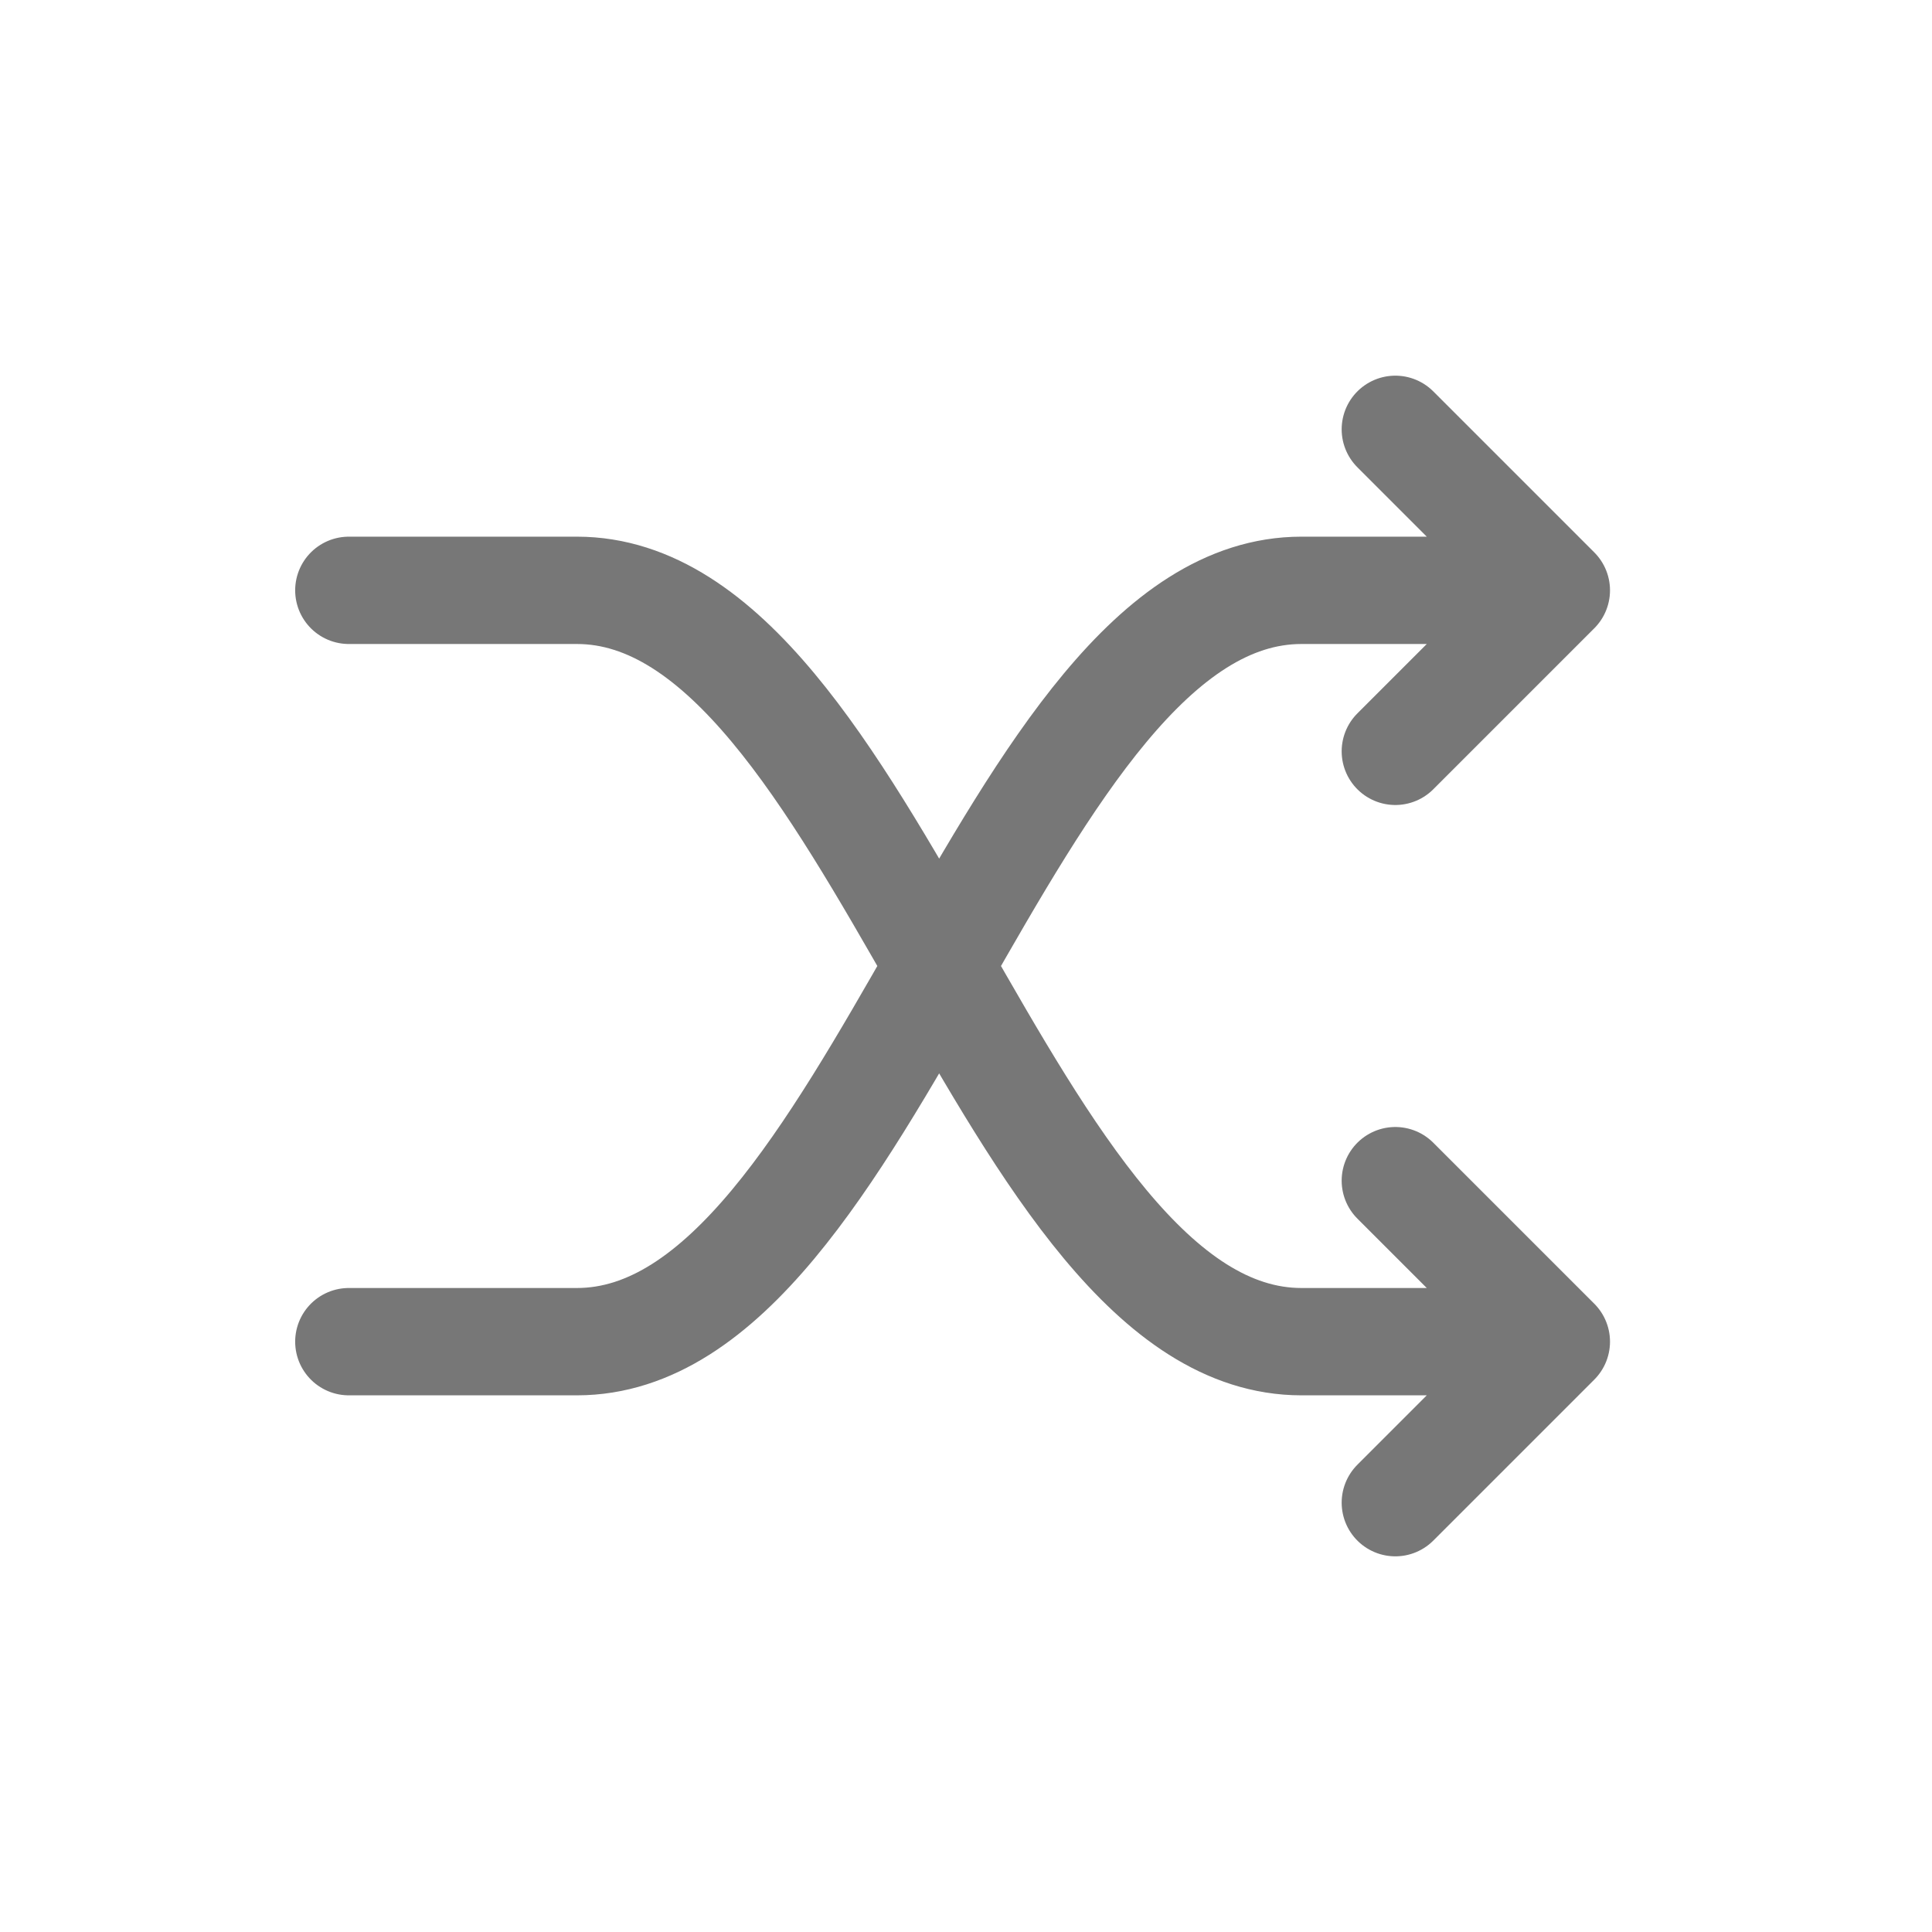
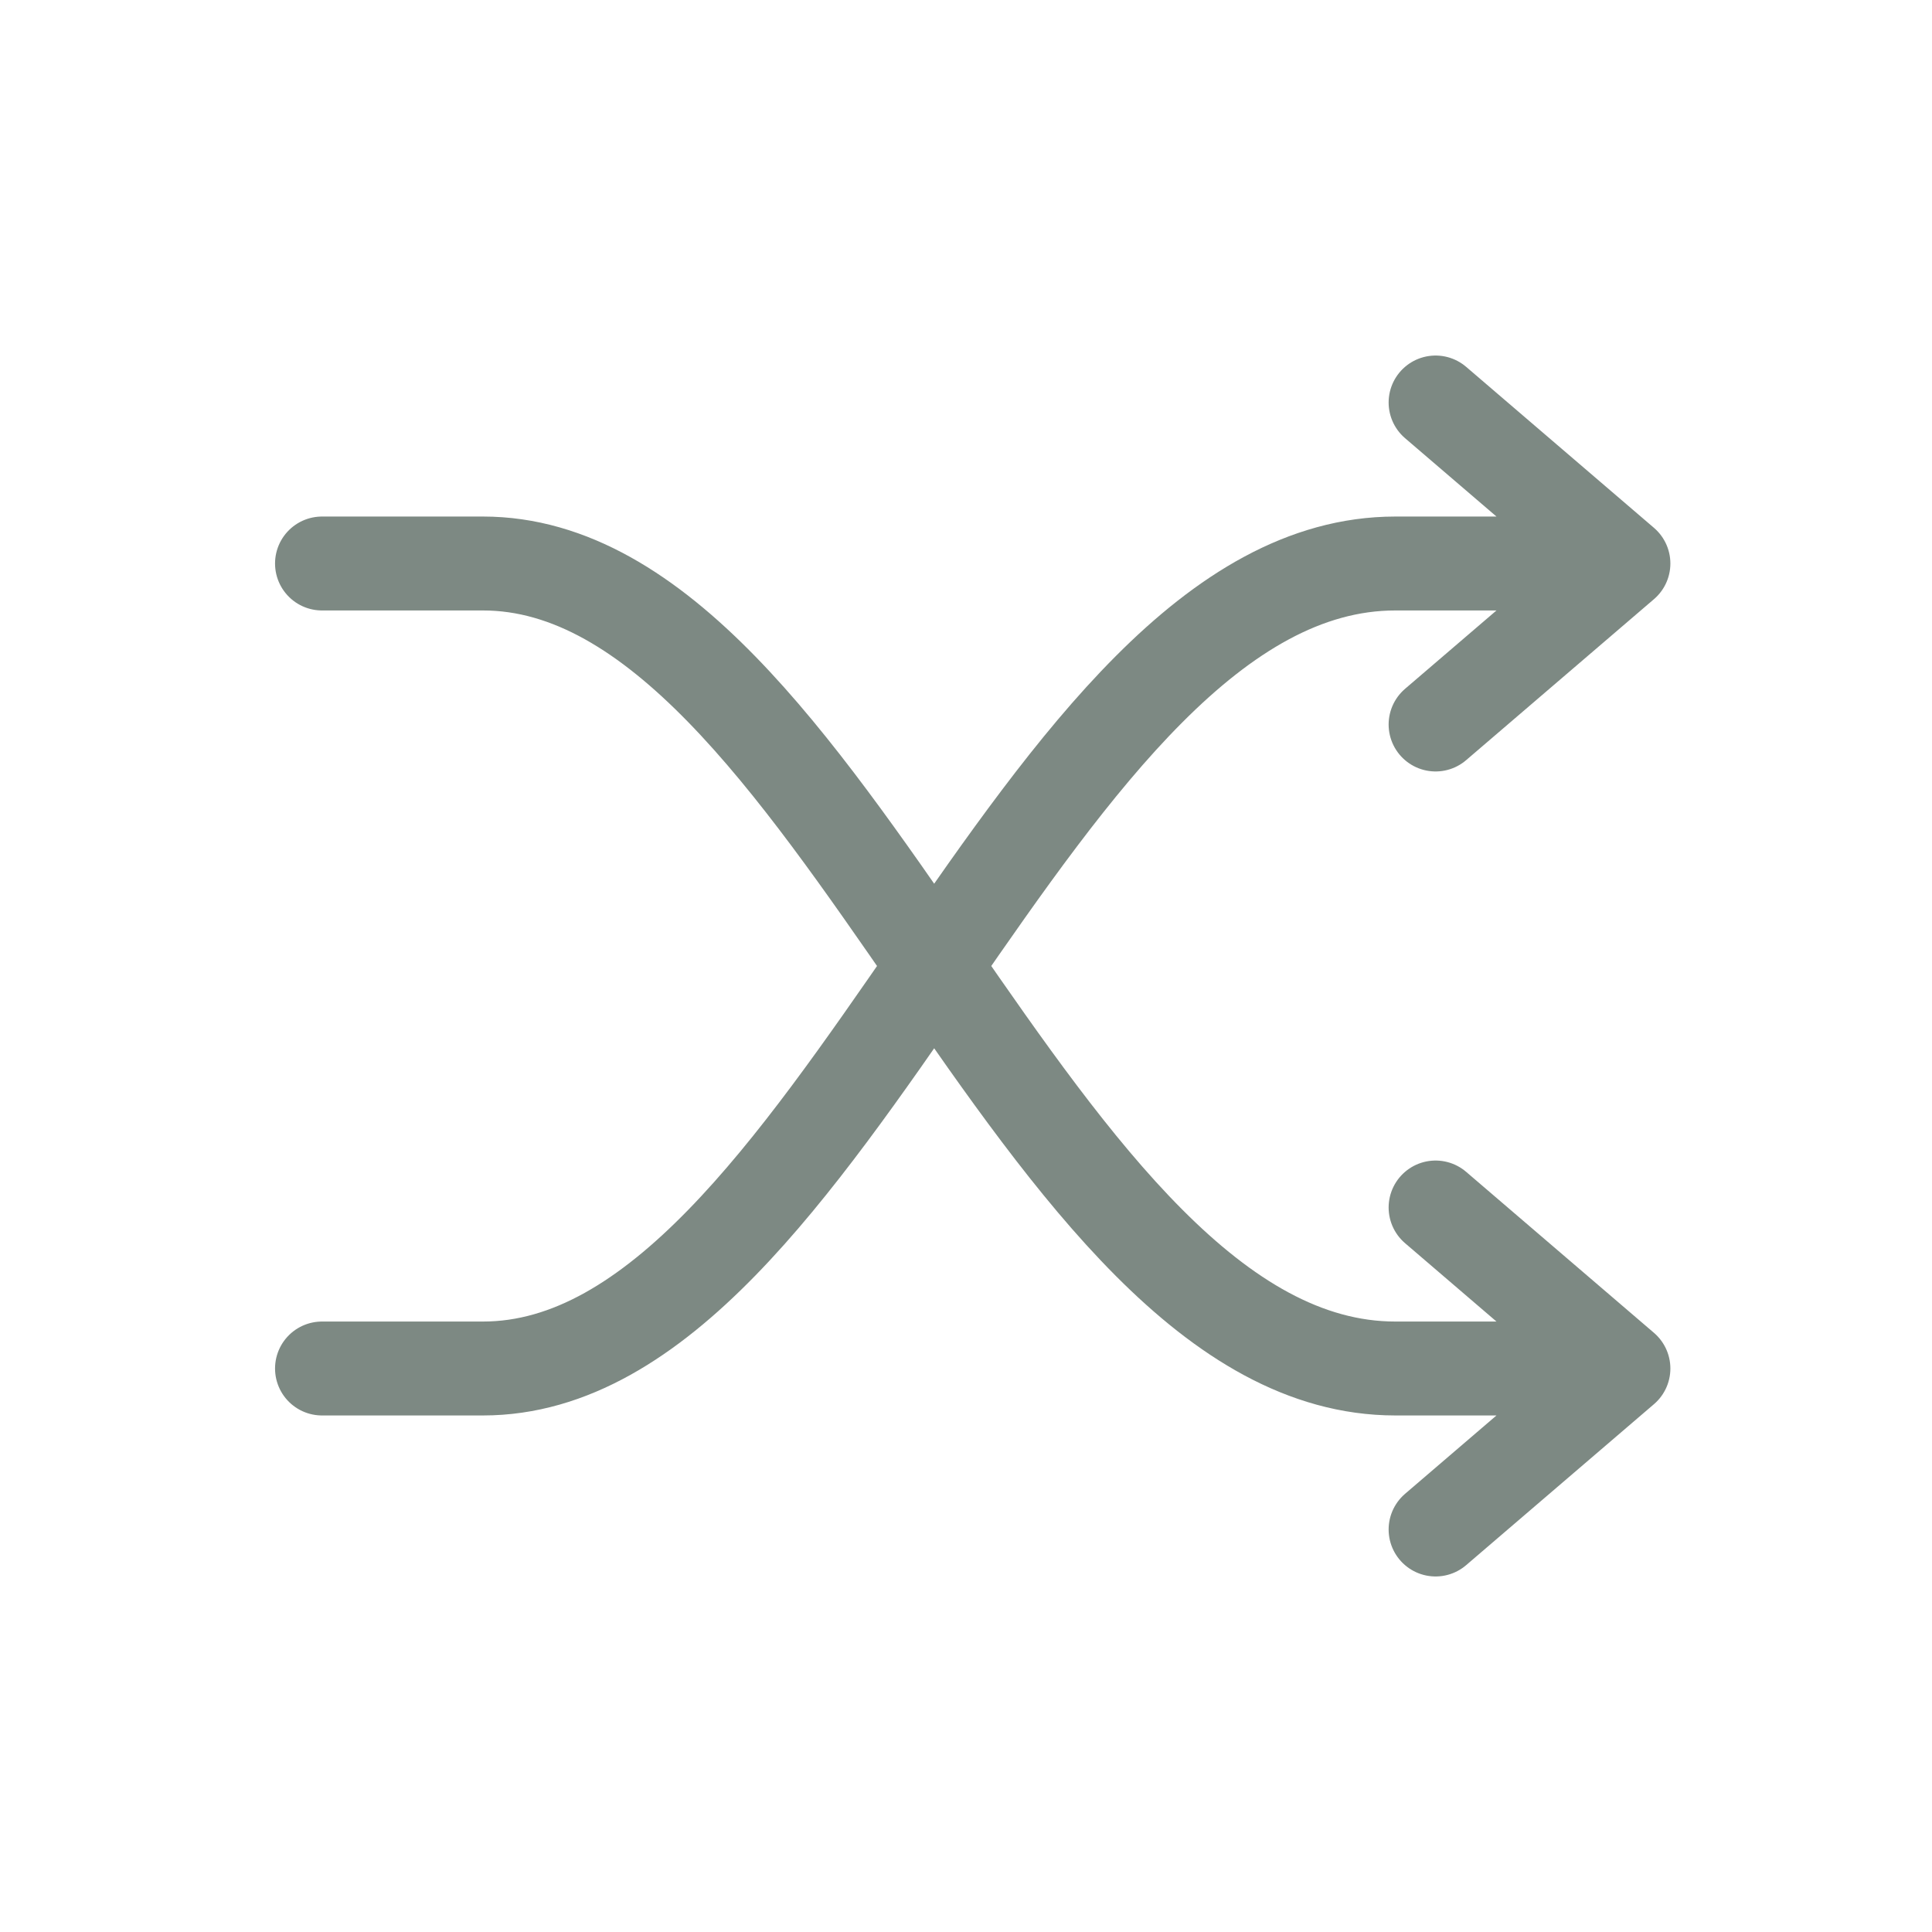
<svg xmlns="http://www.w3.org/2000/svg" width="144" height="144" viewBox="0 0 144 144">
-   <path d="M26 44h17c22 0 32 56 54 56h19M26 100h17c22 0 32-56 54-56h19m-12-12 12 12-12 12m0 32 12 12-12 12" fill="none" stroke="#777" stroke-width="8" stroke-linecap="round" stroke-linejoin="round" />
+   <g color="#7D8983" stroke="currentColor" stroke-width="7" stroke-linecap="round" stroke-linejoin="round" fill="none">
+     <path d="M24 42h12c26 0 41 60 68 60h15M24 102h12c26 0 41-60 68-60h15M107 30l14 12-14 12M107 90l14 12-14 12" />
+   </g>
</svg>
